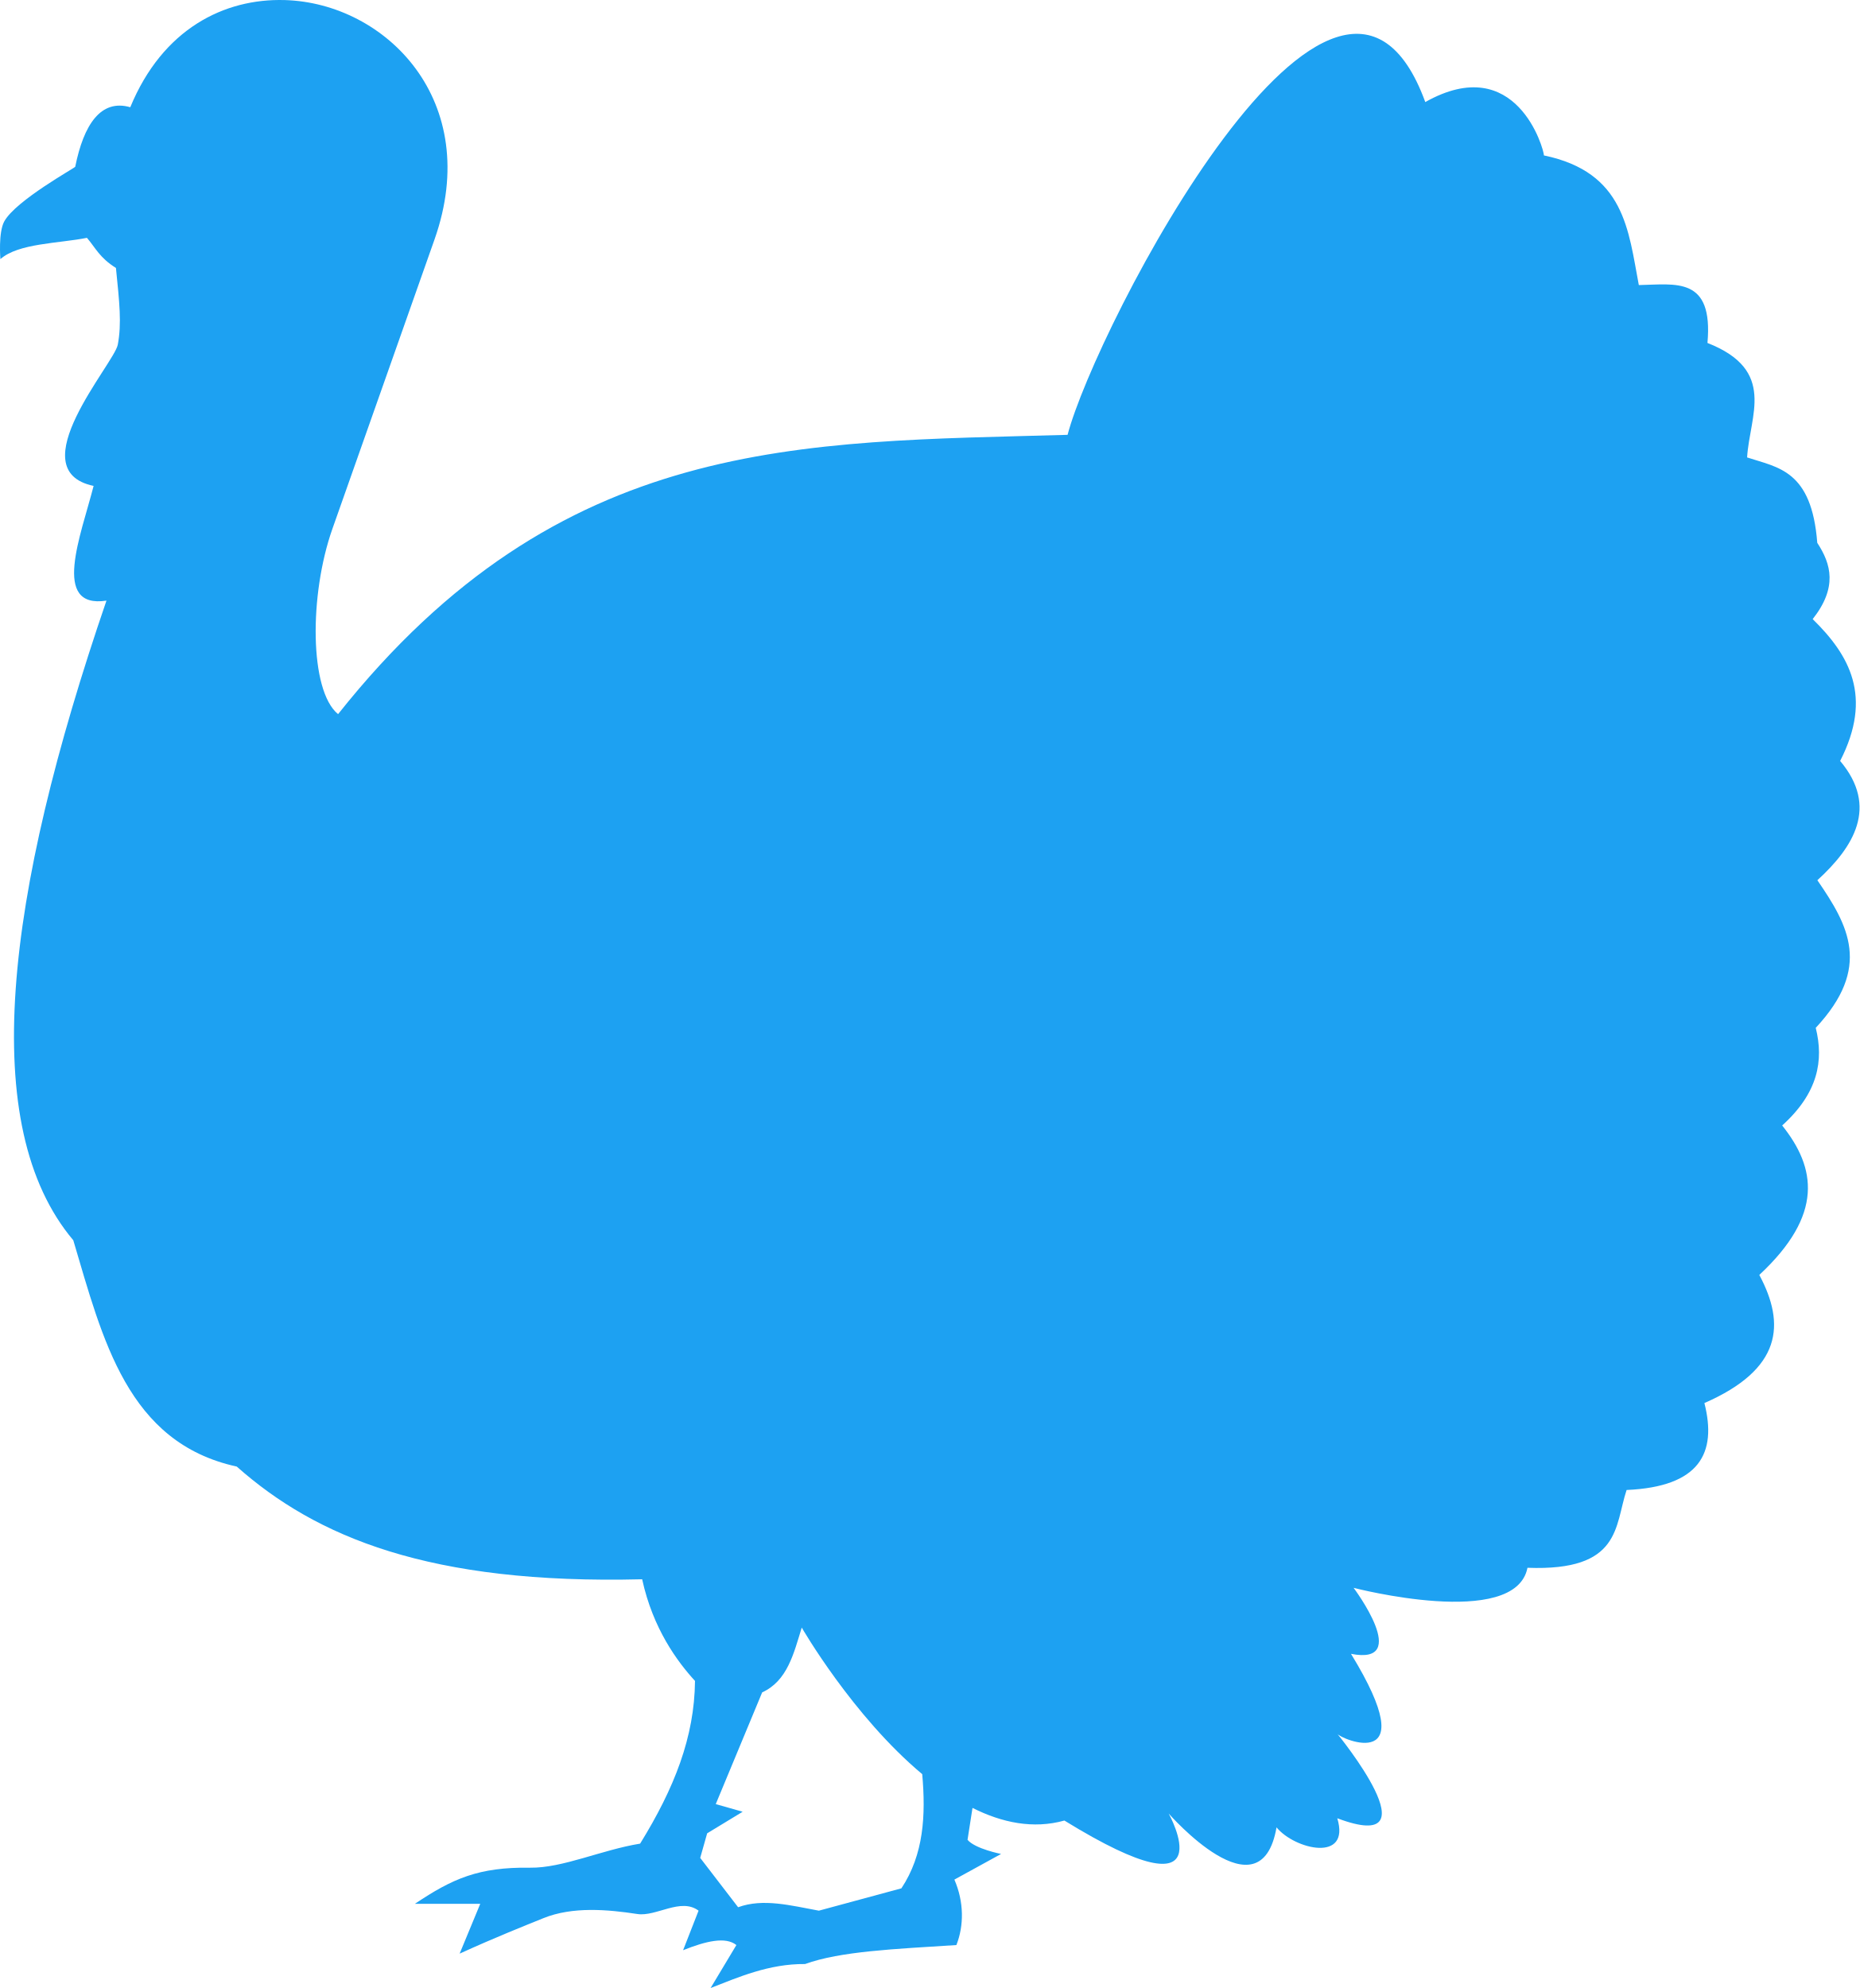
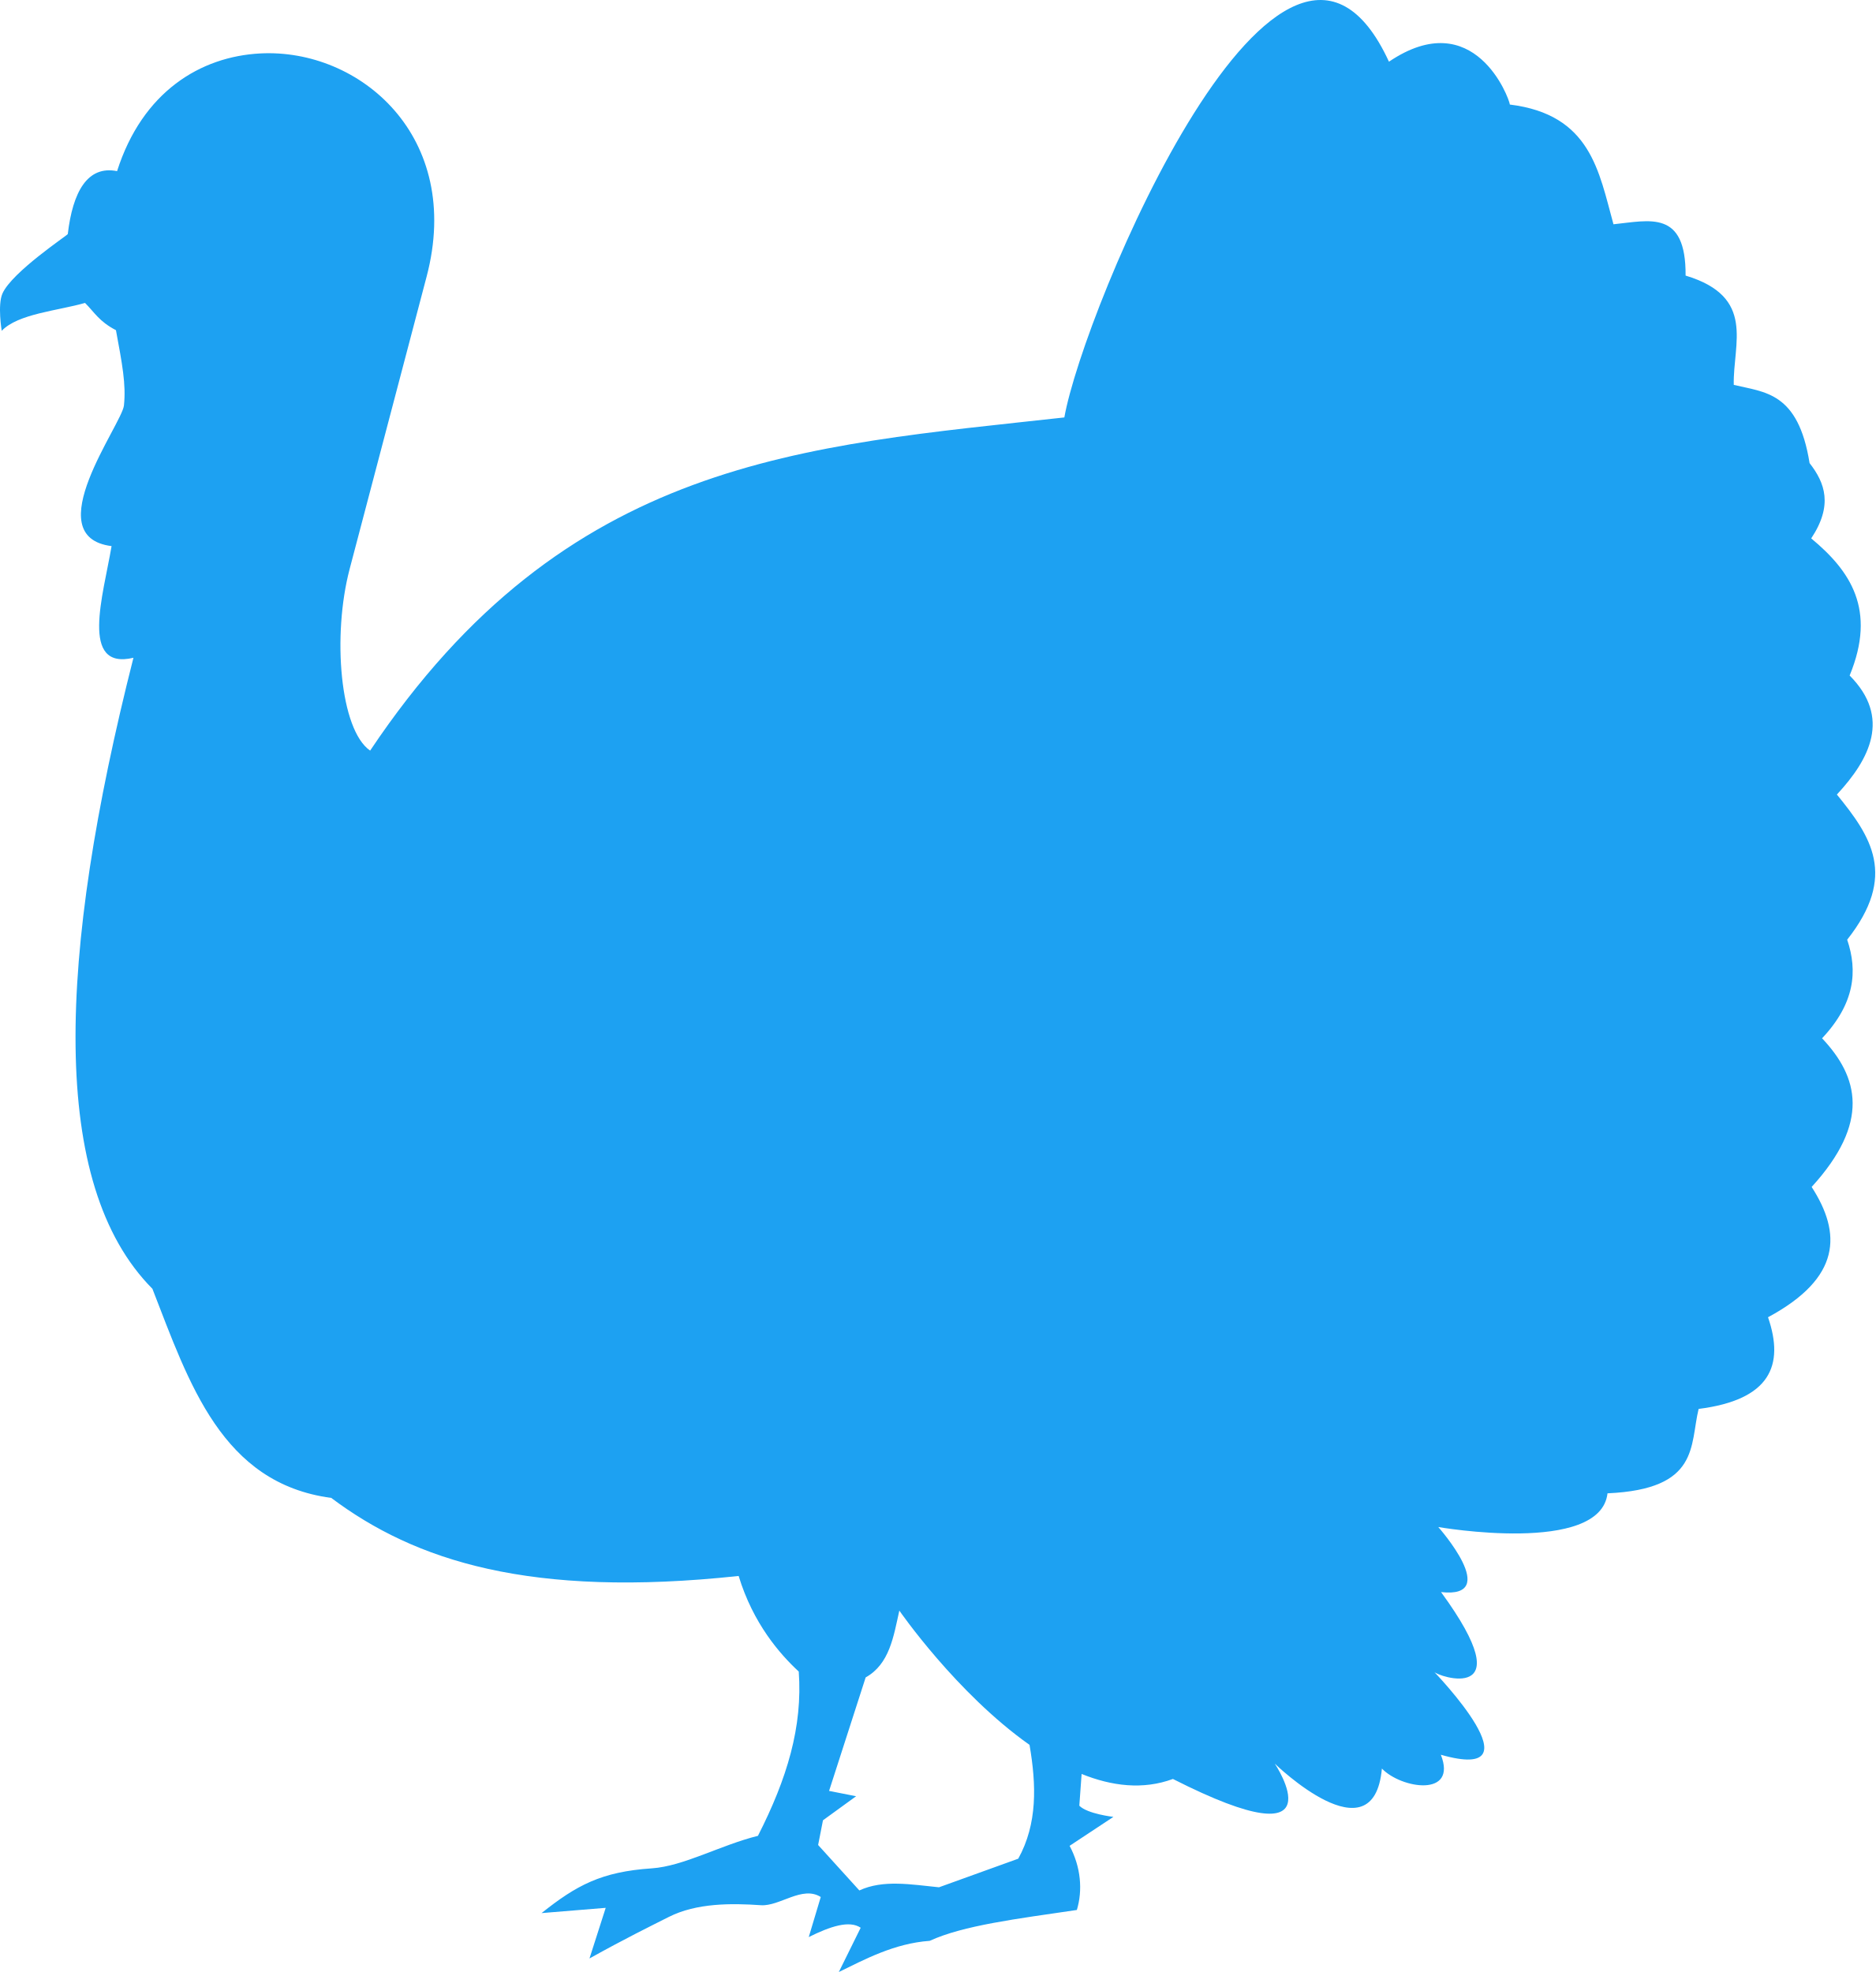
- <svg xmlns="http://www.w3.org/2000/svg" width="66.976mm" height="71.603mm" viewBox="0 0 66.976 71.603" version="1.1" id="svg8">
+ <svg xmlns="http://www.w3.org/2000/svg" width="68.515mm" height="72.059mm" viewBox="0 0 68.515 72.059" version="1.1" id="svg8">
  <defs id="defs2" />
-   <g id="layer1" transform="translate(-35.5718,-59.8283)">
-     <path id="path849" style="fill:#1da1f2;fill-opacity:1;stroke:none;stroke-width:1px;stroke-linecap:butt;stroke-linejoin:miter;stroke-opacity:1" d="m 173.217,226.133 c -8.252,-0.244 -16.642,3.922 -21.038,14.586 -4.02,-1.153 -6.341,2.371 -7.494,8.104 0,0.134 -8.089,4.581 -9.66,7.439 -0.829,1.508 -0.527,5.135 -0.527,5.135 2.438,-2.17 7.942,-2.13 11.781,-2.898 1.202,1.404 1.711,2.697 3.949,4.102 0.475,4.698 0.796,7.539 0.25,10.447 -0.485,2.581 -13.469,17.087 -3.291,19.221 -1.704,6.686 -5.821,16.77 1.75,15.617 -13.836,40.36 -17.602,71.537 -4.516,87.072 4.003,13.469 7.349,27.554 22.25,30.807 10.817,9.586 26.209,16.071 55.189,15.344 1.463,6.732 4.802,11.227 7.194,13.837 -0.074,7.648 -2.805,14.587 -7.471,22.15 -5.237,0.847 -10.557,3.34 -14.975,3.275 -6.997,-0.102 -10.57,1.488 -15.678,4.914 h 8.891 l -2.807,6.785 c 5.102,-2.318 8.786,-3.764 11.383,-4.82 3.991,-1.624 8.803,-1.186 12.807,-0.574 2.58,0.394 5.916,-2.274 8.334,-0.455 l -2.105,5.383 c 3.085,-1.235 5.78,-1.885 7.254,-0.703 l -3.51,5.85 c 3.733,-1.45 7.954,-3.315 12.857,-3.264 4.821,-1.747 12.17,-2.043 20.602,-2.586 1.037,-2.63 1.051,-5.853 -0.273,-8.91 L 270.721,478.5 c 0,0 -3.537,-0.693 -4.568,-1.924 l 0.676,-4.344 c 4.015,2.017 8.265,2.904 12.508,1.721 22.416,13.792 14.198,-0.956 14.198,-0.956 0,0 12.515,14.361 14.681,1.884 2.476,3.021 10.097,4.825 8.271,-1.238 13.642,5.141 0,-11.504 0,-11.504 0.375,0.687 12.011,5.687 1.865,-10.881 8.333,1.636 0.354,-8.984 0.354,-8.984 0,0 22.01,5.725 23.67,-2.73 12.772,0.482 11.856,-5.674 13.494,-10.59 9.959,-0.438 12.323,-5.019 10.59,-11.834 10.543,-4.606 11.076,-10.714 7.475,-17.441 8.825,-8.217 7.706,-14.6 3.113,-20.346 4.906,-4.429 5.678,-8.86 4.568,-13.289 7.681,-8.24 4.442,-13.956 0.223,-20.096 4.921,-4.497 8.376,-9.983 3.1,-16.238 4.491,-8.773 1.268,-14.404 -3.738,-19.309 3.395,-4.306 2.527,-7.483 0.623,-10.383 -0.761,-9.932 -5.372,-10.24 -9.551,-11.627 0.342,-5.696 4.085,-11.86 -5.396,-15.583 0.813,-9.098 -4.327,-7.976 -9.344,-7.878 -1.419,-7.429 -1.895,-15.363 -12.916,-17.648 0,-0.827 -3.733,-14.249 -16.152,-7.266 -11.982,-32.816 -44.874,30.734 -48.693,45.301 -36.205,1.044 -69.019,-0.107 -99.307,38.023 -3.913,-3.209 -3.94,-16.251 -0.771,-25.229 l 13.9,-39.389 c 6.653,-18.851 -6.622,-32.183 -20.375,-32.59 z m 70.367,221.551 c 0,0 6.909,12.013 16.402,19.955 0.491,5.599 0.216,10.938 -2.836,15.541 l -11.232,3.041 c -3.829,-0.701 -7.588,-1.711 -10.996,-0.467 l -5.16,-6.717 0.947,-3.346 4.832,-2.936 -3.662,-1.041 6.318,-15.209 c 3.439,-1.571 4.297,-5.294 5.387,-8.822 z" transform="scale(0.2645833)" />
+   <g id="layer1" transform="translate(-33.47045,-59.89659)">
+     <path id="path849" style="fill:#1da1f2;fill-opacity:1;stroke:none;stroke-width:0.265px;stroke-linecap:butt;stroke-linejoin:miter;stroke-opacity:1" d="m 42.98,61.849 c -2.181,0.114 -4.304,1.394 -5.232,4.301 -1.085,-0.217 -1.621,0.763 -1.801,2.299 0.003,0.035 -2.034,1.383 -2.386,2.171 -0.186,0.416 -0.028,1.365 -0.028,1.365 0.596,-0.625 2.048,-0.733 3.044,-1.019 0.347,0.344 0.51,0.674 1.13,0.996 0.227,1.229 0.373,1.971 0.292,2.75 -0.072,0.691 -3.182,4.797 -0.452,5.14 -0.305,1.8 -1.172,4.548 0.799,4.08 -2.775,10.942 -3.094,19.245 0.693,23.058 1.347,3.465 2.534,7.107 6.534,7.642 3.06,2.294 7.259,3.671 14.885,2.852 0.531,1.744 1.509,2.857 2.196,3.493 0.146,2.018 -0.424,3.907 -1.491,6.003 -1.363,0.337 -2.711,1.109 -3.878,1.188 -1.847,0.124 -2.755,0.621 -4.028,1.635 l 2.344,-0.192 -0.593,1.85 c 1.295,-0.722 2.235,-1.183 2.897,-1.517 1.017,-0.514 2.296,-0.503 3.365,-0.429 0.689,0.048 1.511,-0.728 2.188,-0.3 l -0.439,1.465 c 0.787,-0.393 1.483,-0.622 1.898,-0.342 l -0.799,1.618 c 0.953,-0.463 2.026,-1.046 3.32,-1.139 1.233,-0.565 3.165,-0.802 5.377,-1.128 0.217,-0.716 0.15,-1.566 -0.265,-2.344 l 1.601,-1.058 c 0,0 -0.948,-0.106 -1.246,-0.408 l 0.084,-1.16 c 1.102,0.445 2.242,0.587 3.336,0.183 6.209,3.152 3.723,-0.559 3.723,-0.559 0,0 3.611,3.516 3.912,0.179 0.718,0.743 2.767,1.054 2.154,-0.505 3.709,1.06 -0.249,-3.034 -0.249,-3.034 0.114,0.173 3.29,1.24 0.256,-2.91 2.233,0.251 -0.101,-2.377 -0.101,-2.377 0,0 5.928,1.033 6.183,-1.232 3.378,-0.149 3.004,-1.753 3.329,-3.084 2.617,-0.331 3.141,-1.59 2.536,-3.35 2.68,-1.443 2.689,-3.065 1.594,-4.761 2.149,-2.358 1.716,-4.017 0.381,-5.432 1.198,-1.274 1.305,-2.459 0.917,-3.603 1.847,-2.339 0.869,-3.776 -0.376,-5.304 1.2,-1.292 1.993,-2.814 0.466,-4.349 0.994,-2.411 0.023,-3.826 -1.404,-5.011 0.802,-1.209 0.505,-2.028 -0.06,-2.751 -0.416,-2.603 -1.638,-2.584 -2.77,-2.859 -0.033,-1.509 0.821,-3.216 -1.76,-3.993 0.018,-2.417 -1.314,-2.01 -2.635,-1.875 C 91.888,66.163 91.591,64.081 88.635,63.717 88.617,63.499 87.342,60.04 84.218,62.151 80.349,53.756 73.05,71.226 72.358,75.15 62.834,76.208 54.156,76.615 46.994,87.325 45.893,86.564 45.604,83.125 46.245,80.689 l 2.813,-10.687 c 1.347,-5.115 -2.442,-8.343 -6.078,-8.153 z m 23.349,56.9 c 0,0 2.082,3.018 4.757,4.907 0.251,1.466 0.294,2.88 -0.412,4.159 l -2.896,1.045 c -1.025,-0.102 -2.038,-0.287 -2.91,0.115 l -1.506,-1.66 0.177,-0.903 1.211,-0.879 -0.988,-0.195 1.337,-4.147 c 0.873,-0.489 1.018,-1.489 1.23,-2.443 z" />
  </g>
</svg>
